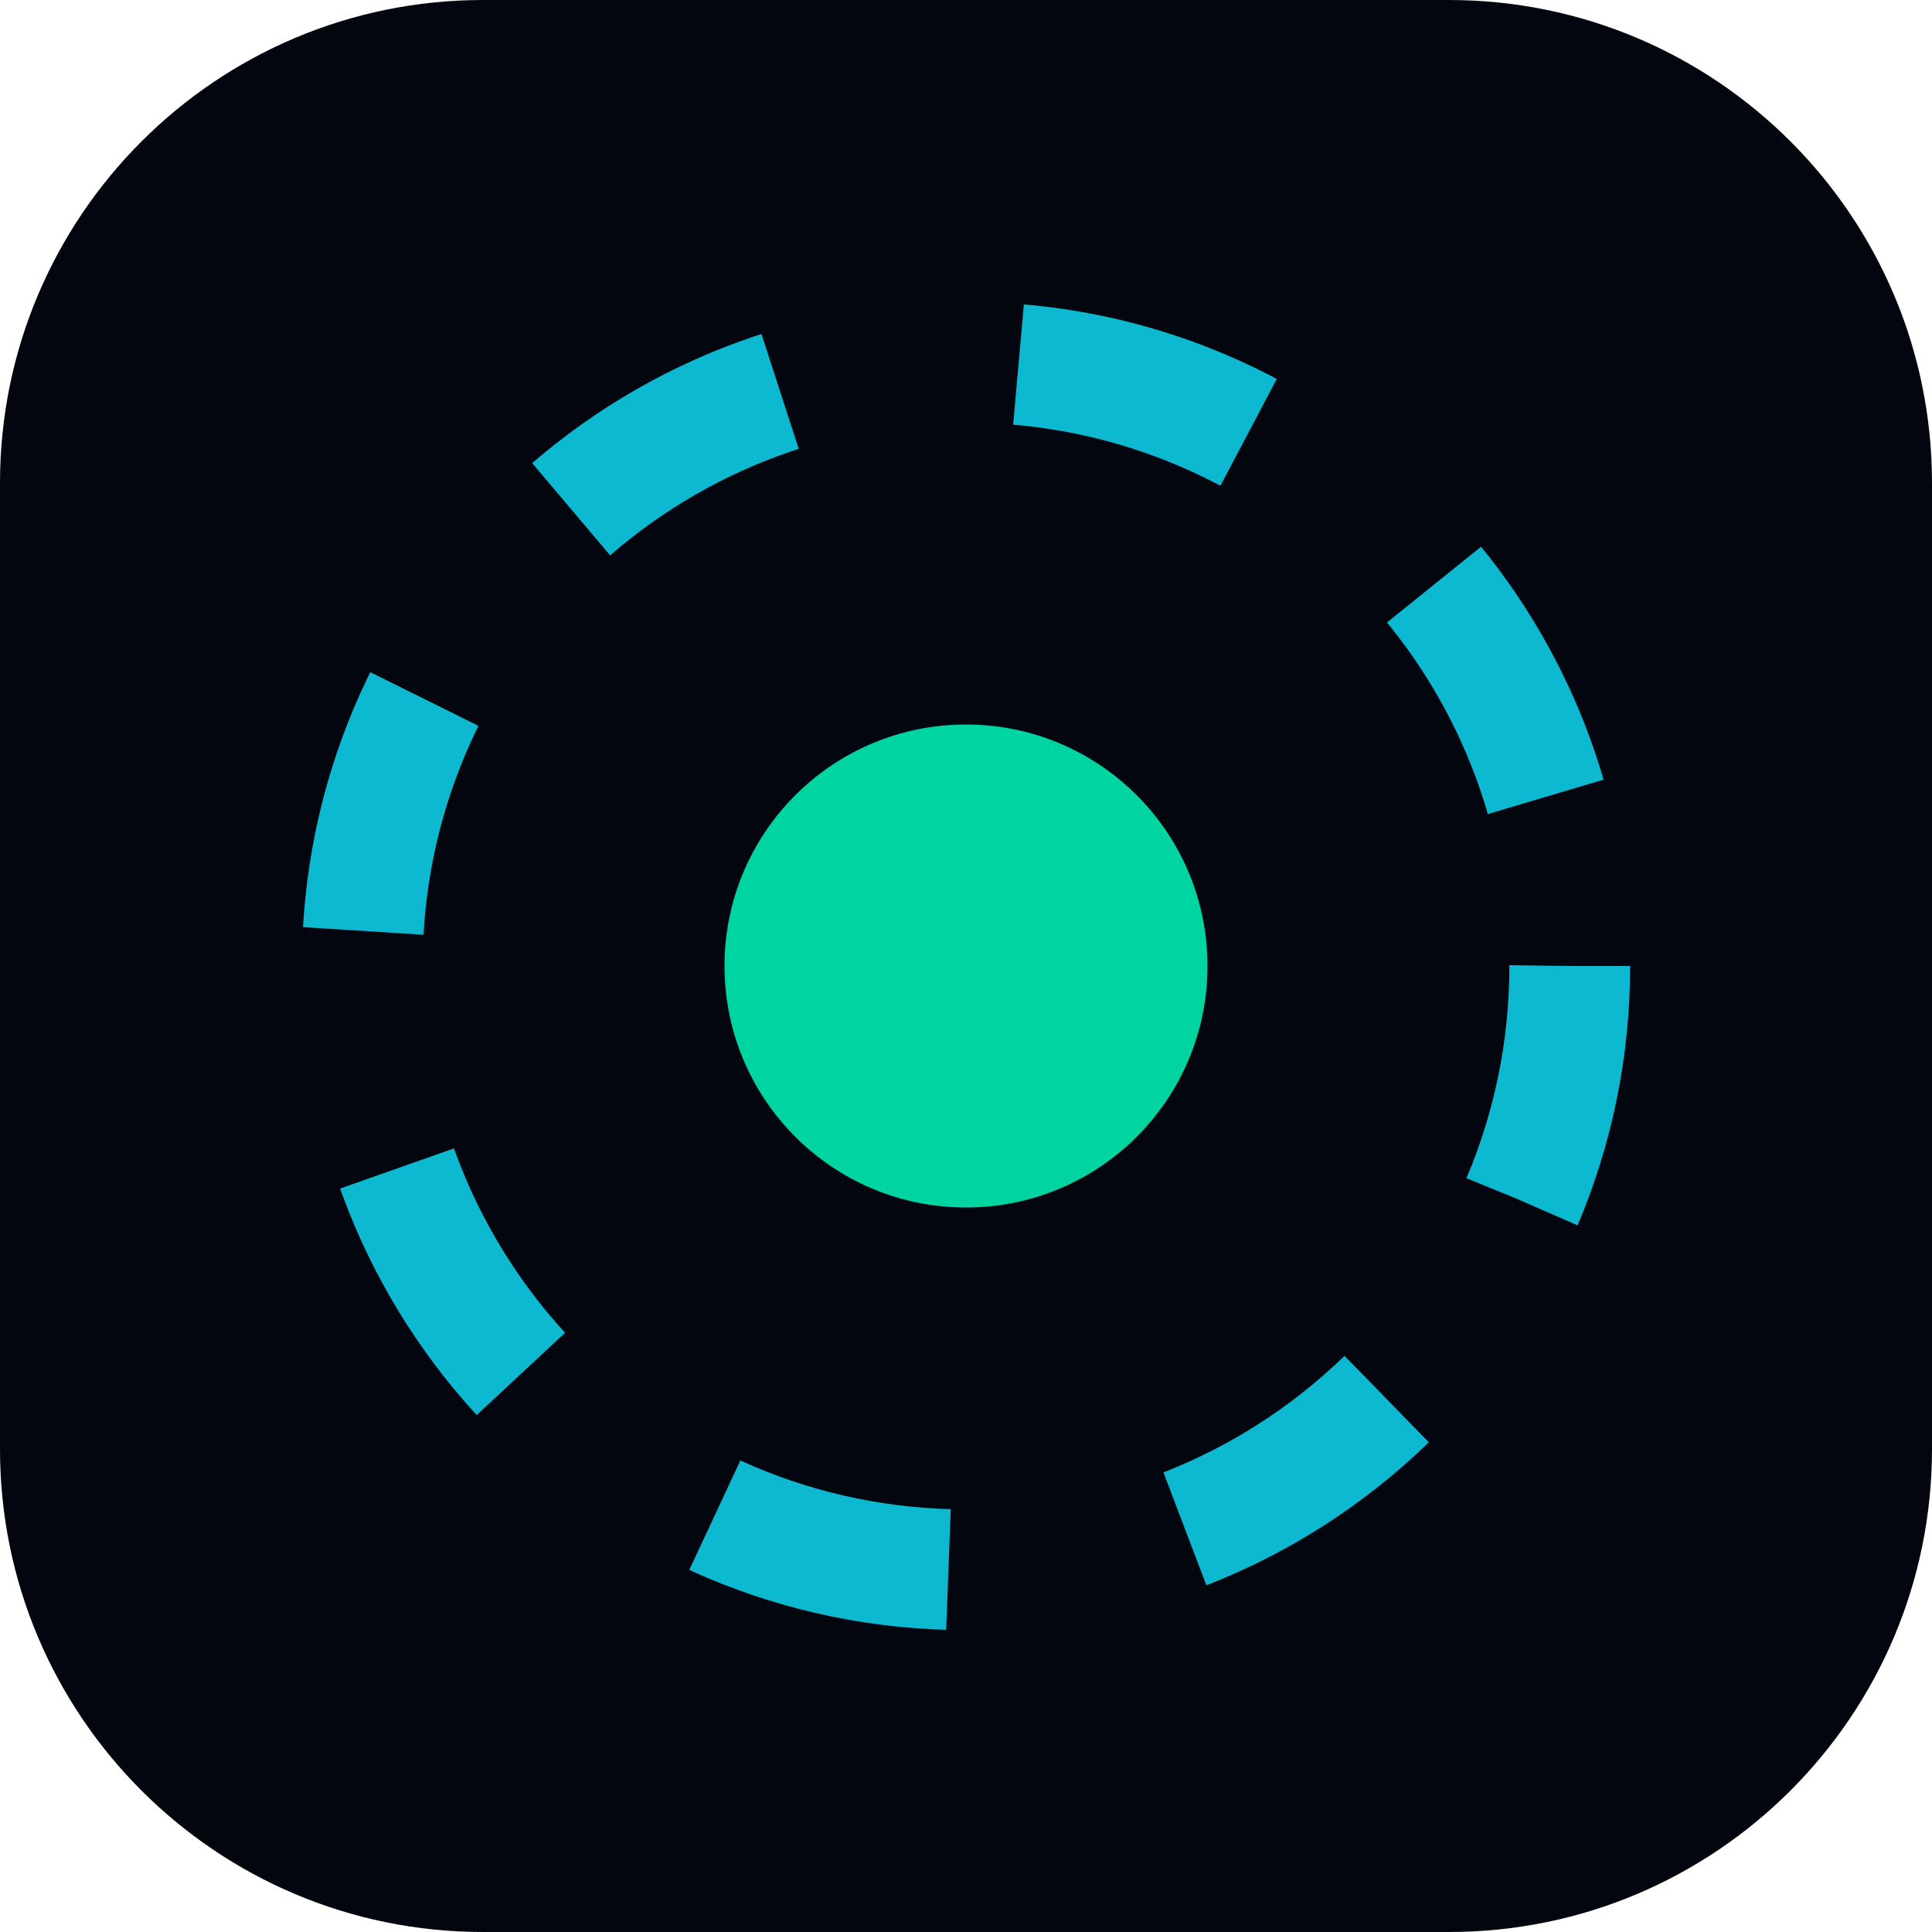
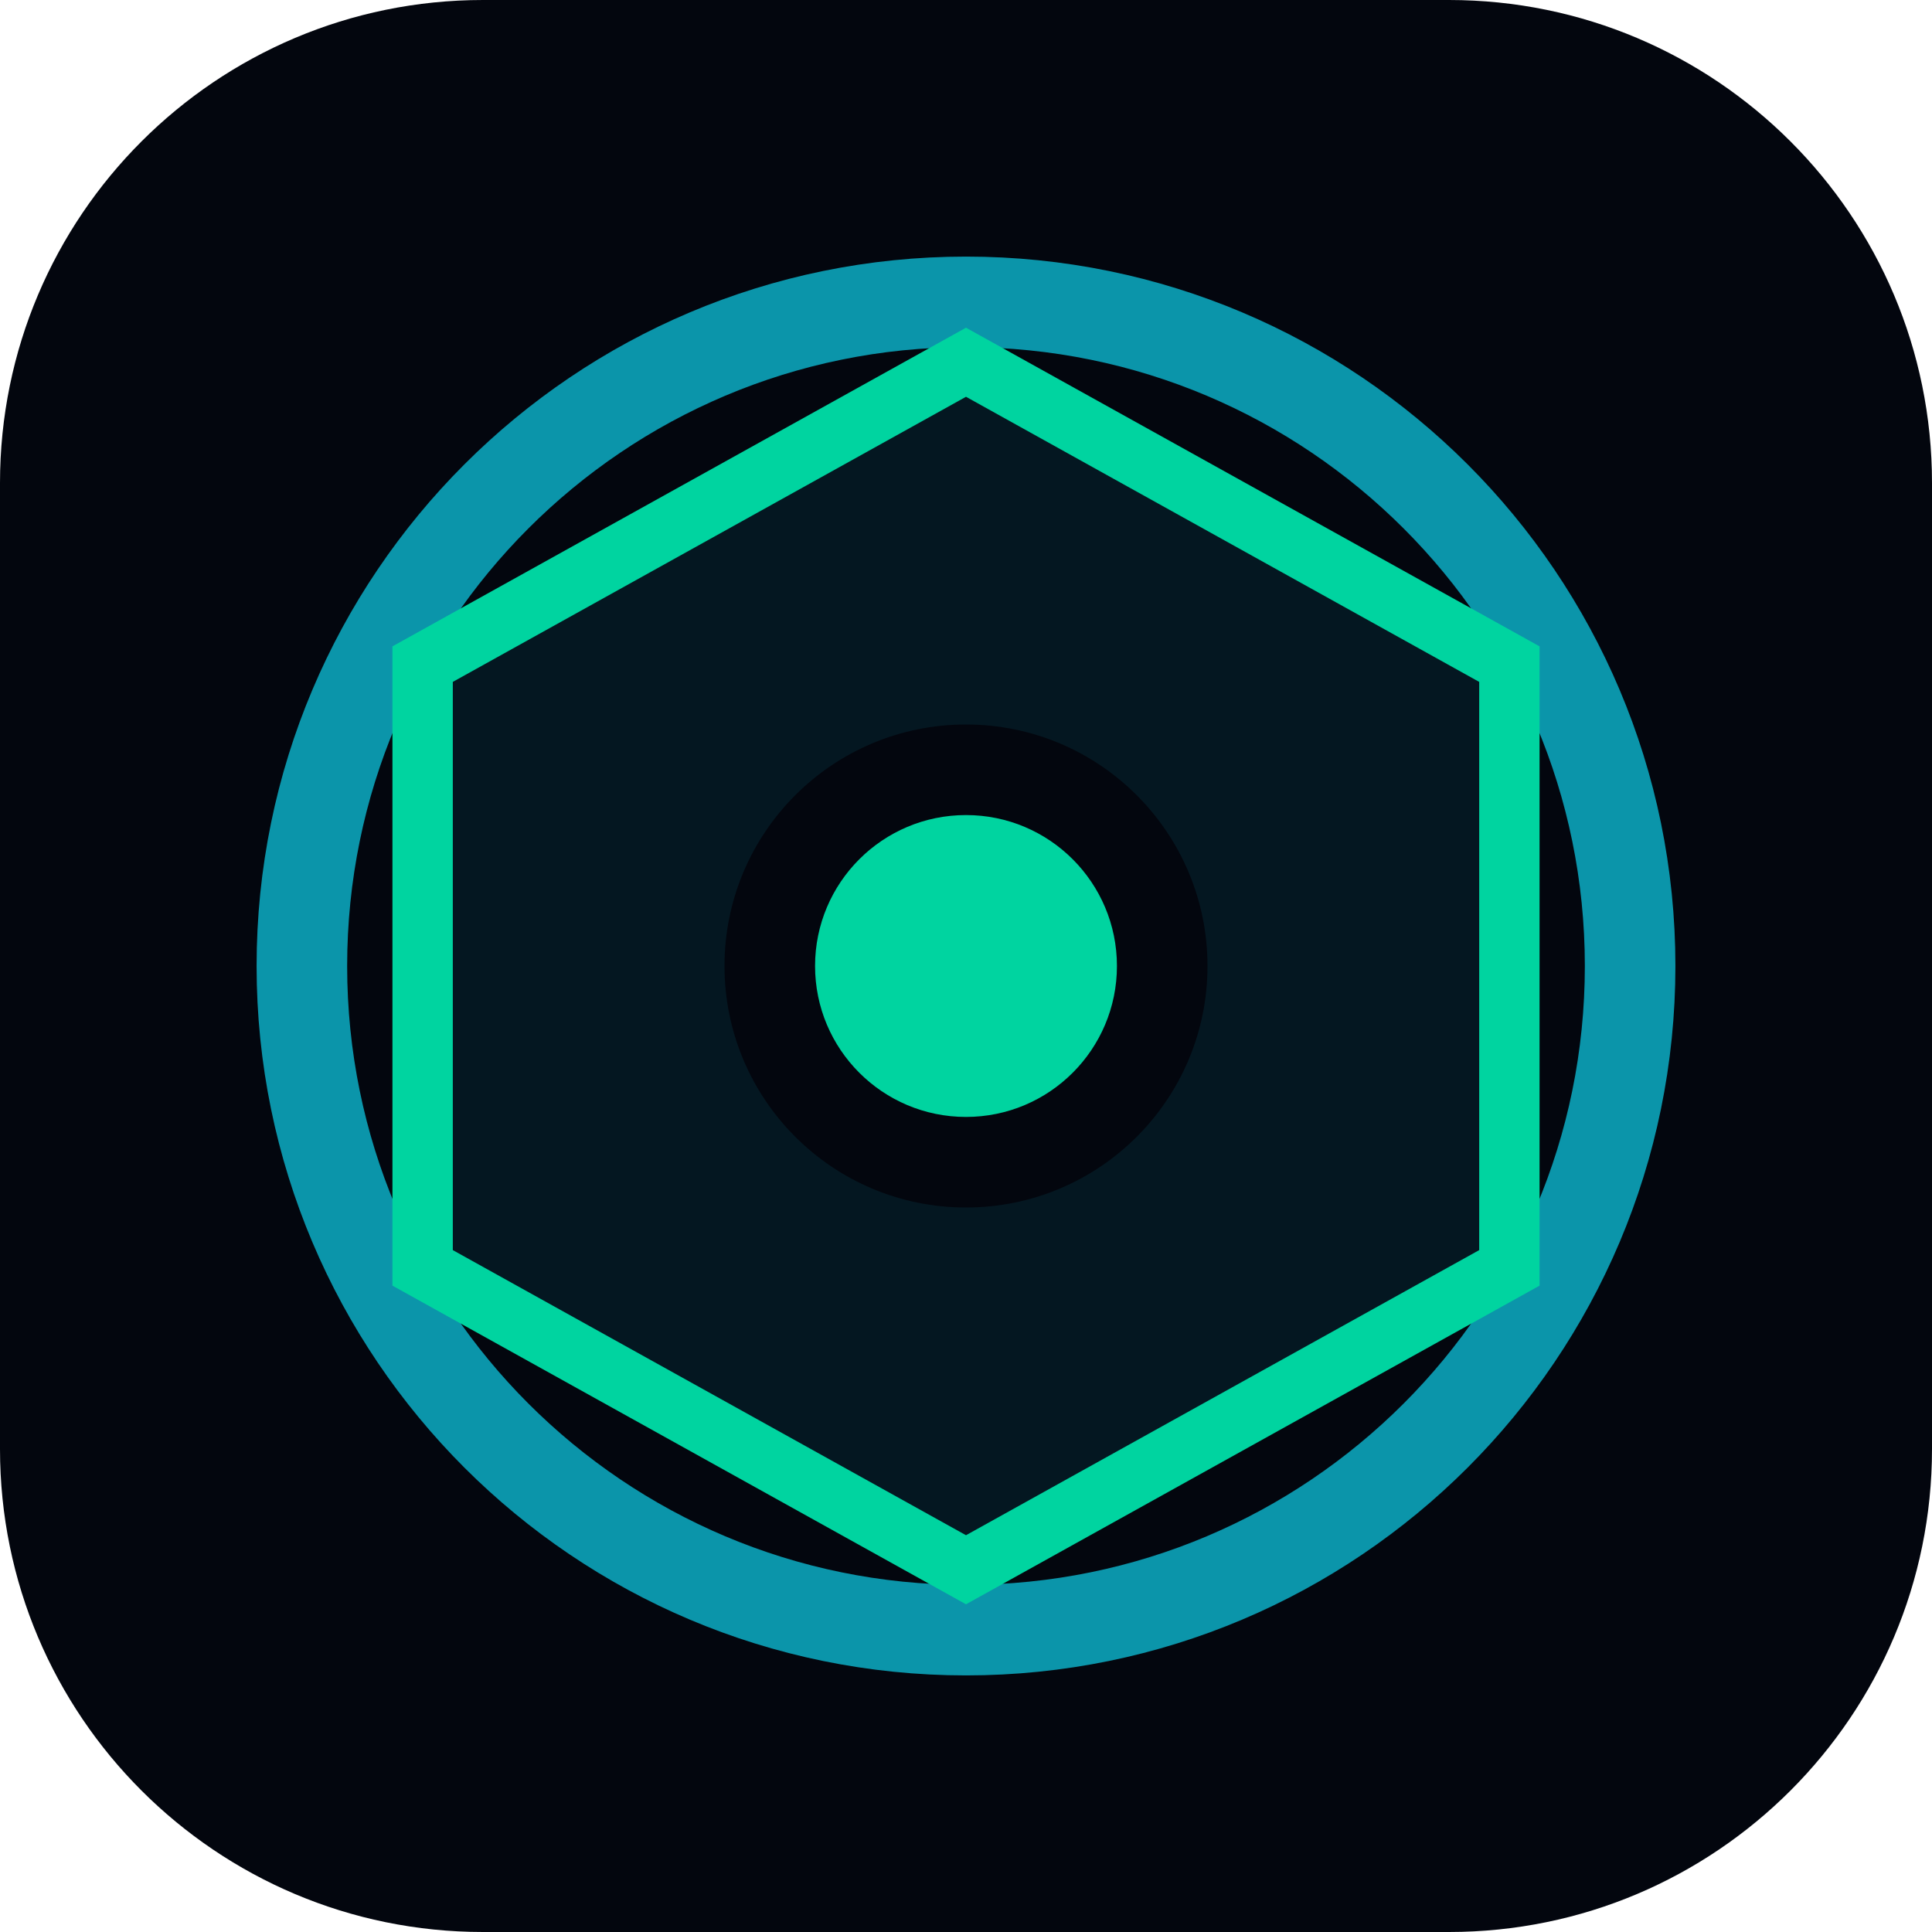
<svg xmlns="http://www.w3.org/2000/svg" width="32" height="32" viewBox="0 0 32 32" fill="none">
  <rect width="32" height="32" rx="8" fill="#03060E" />
-   <circle cx="16" cy="16" r="10" stroke="#0DB9D0" stroke-width="2" stroke-dasharray="4 4" />
-   <circle cx="16" cy="16" r="4" fill="#00D4A0" />
+   <circle cx="16" cy="16" r="11" stroke="#0DB9D0" stroke-width="1.5" stroke-opacity="0.8" />
+   <path d="M16 6 L25 11 L25 21 L16 26 L7 21 L7 11 Z" fill="#0DB9D0" fill-opacity="0.1" stroke="#00D4A0" stroke-width="1" />
+   <circle cx="16" cy="16" r="4" fill="#03060E" />
+   <circle cx="16" cy="16" r="2.5" fill="#00D4A0" />
</svg>
